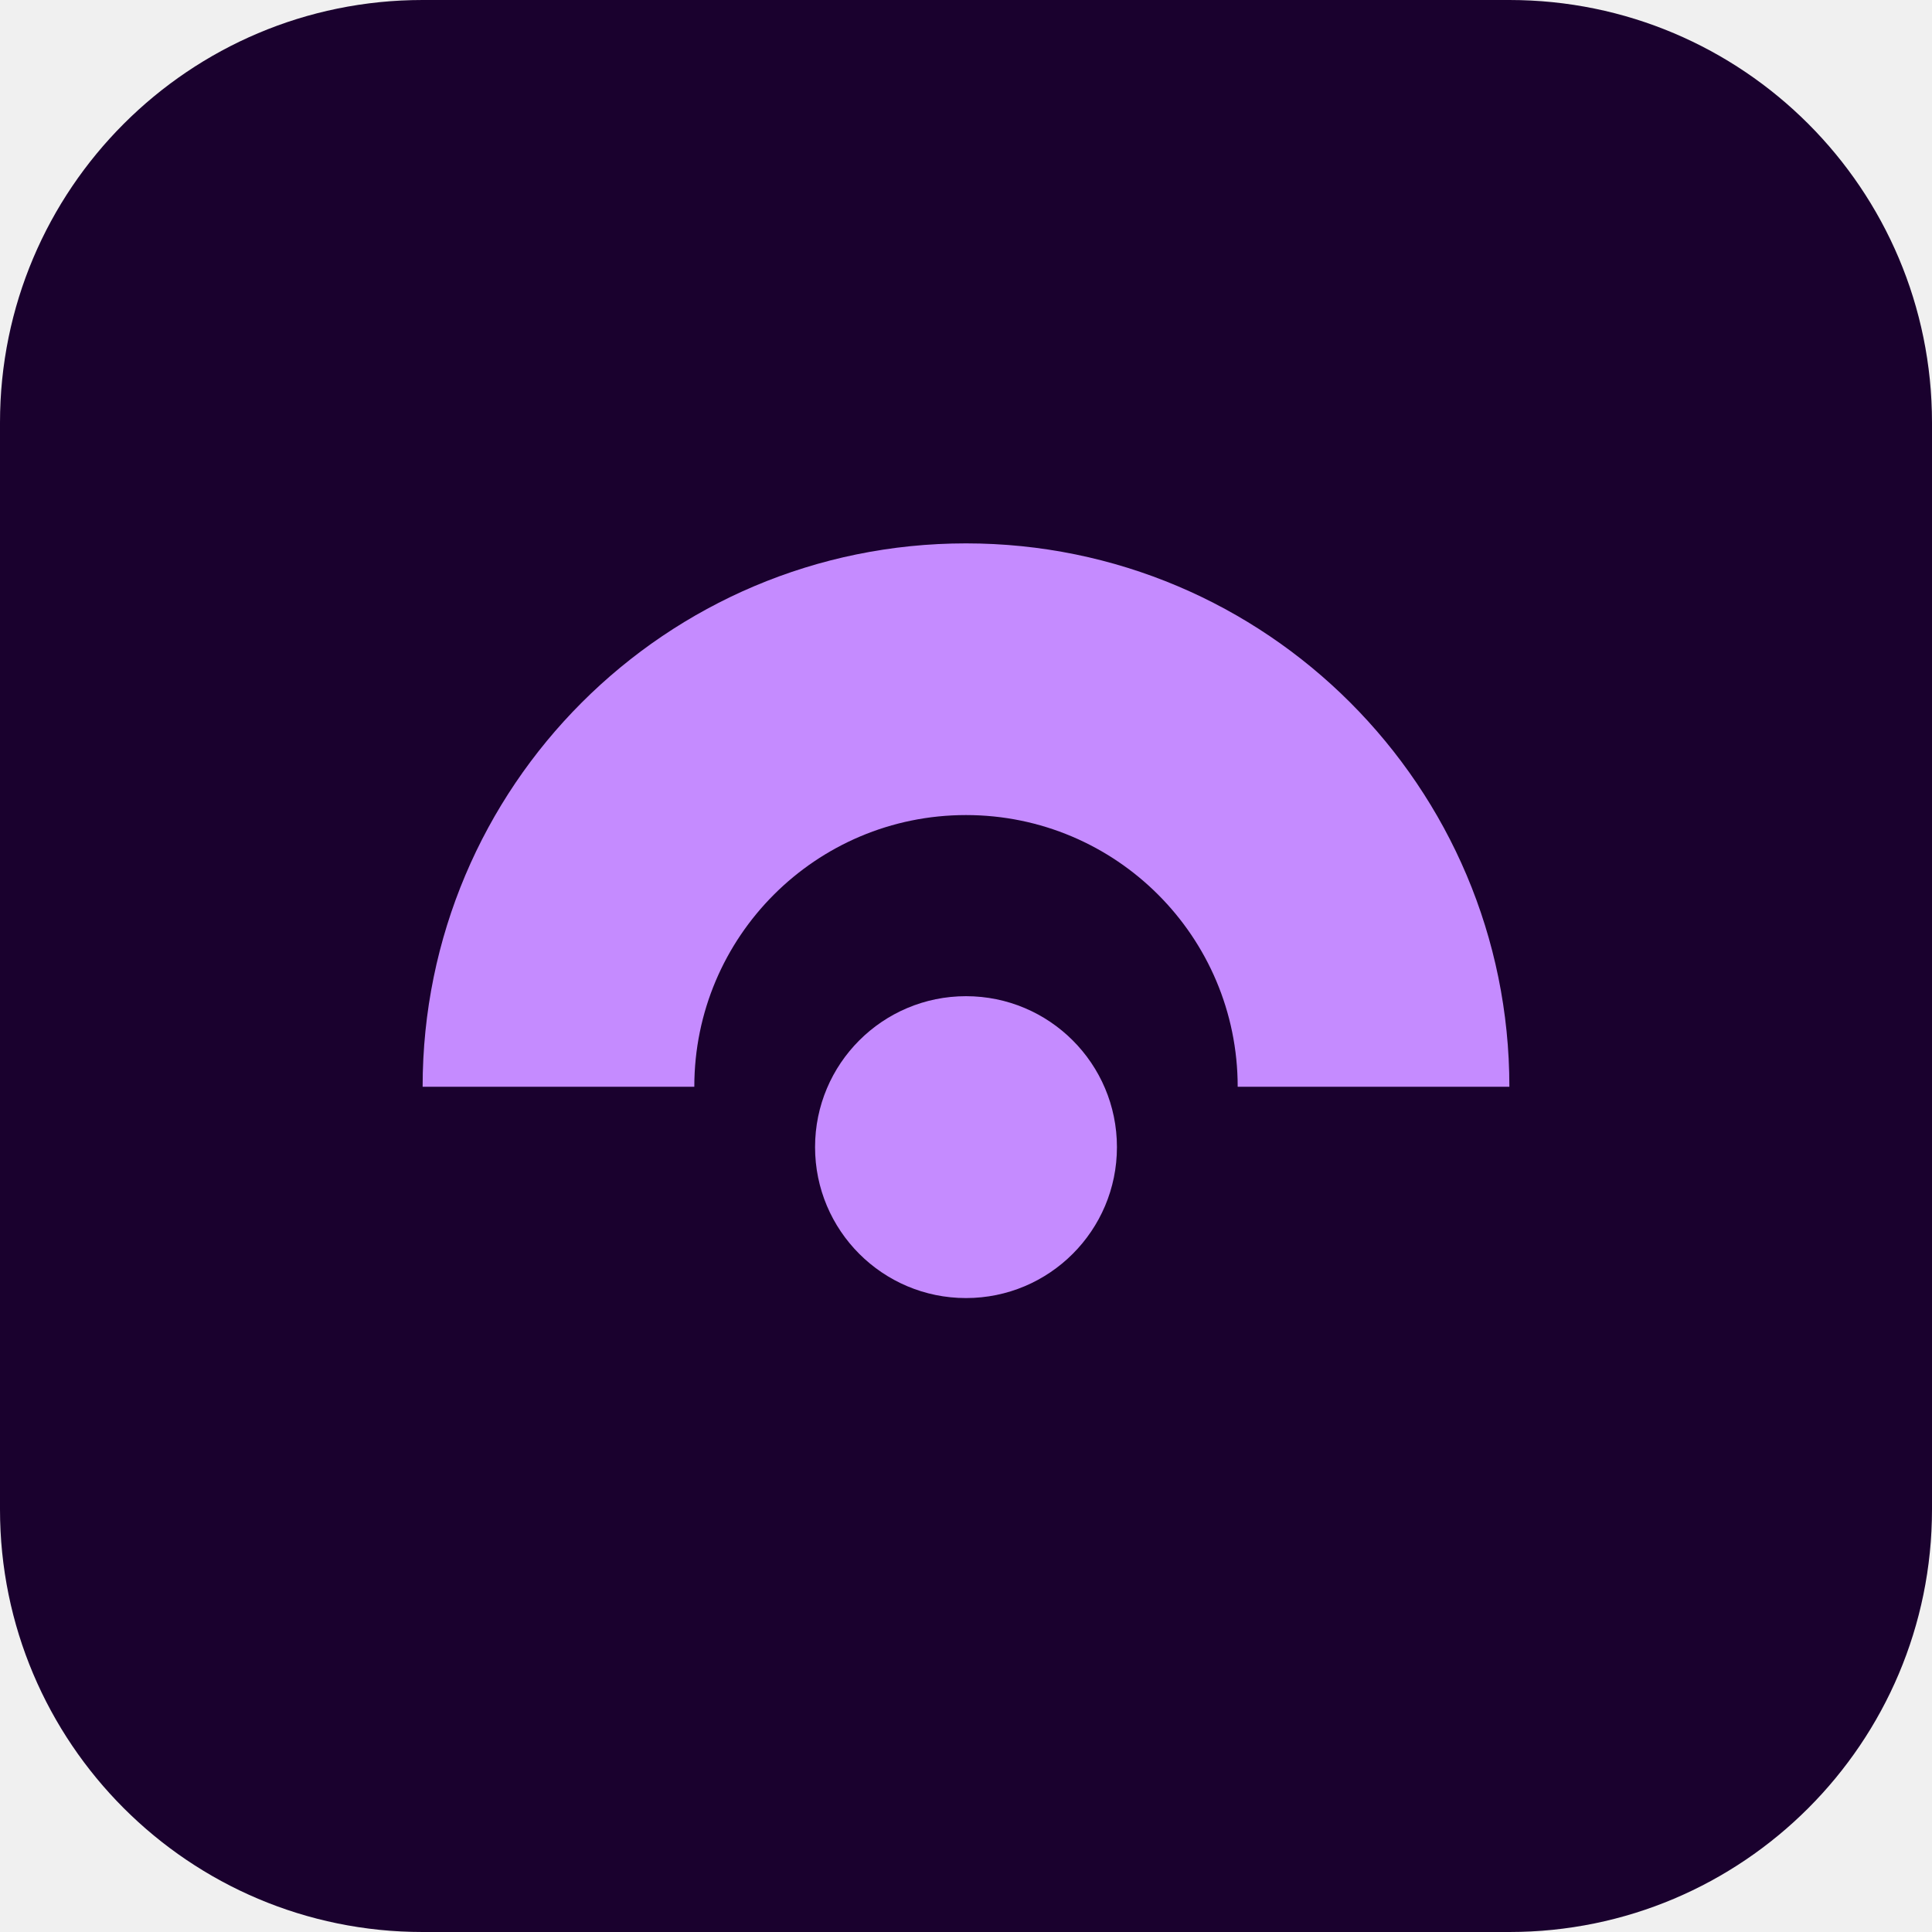
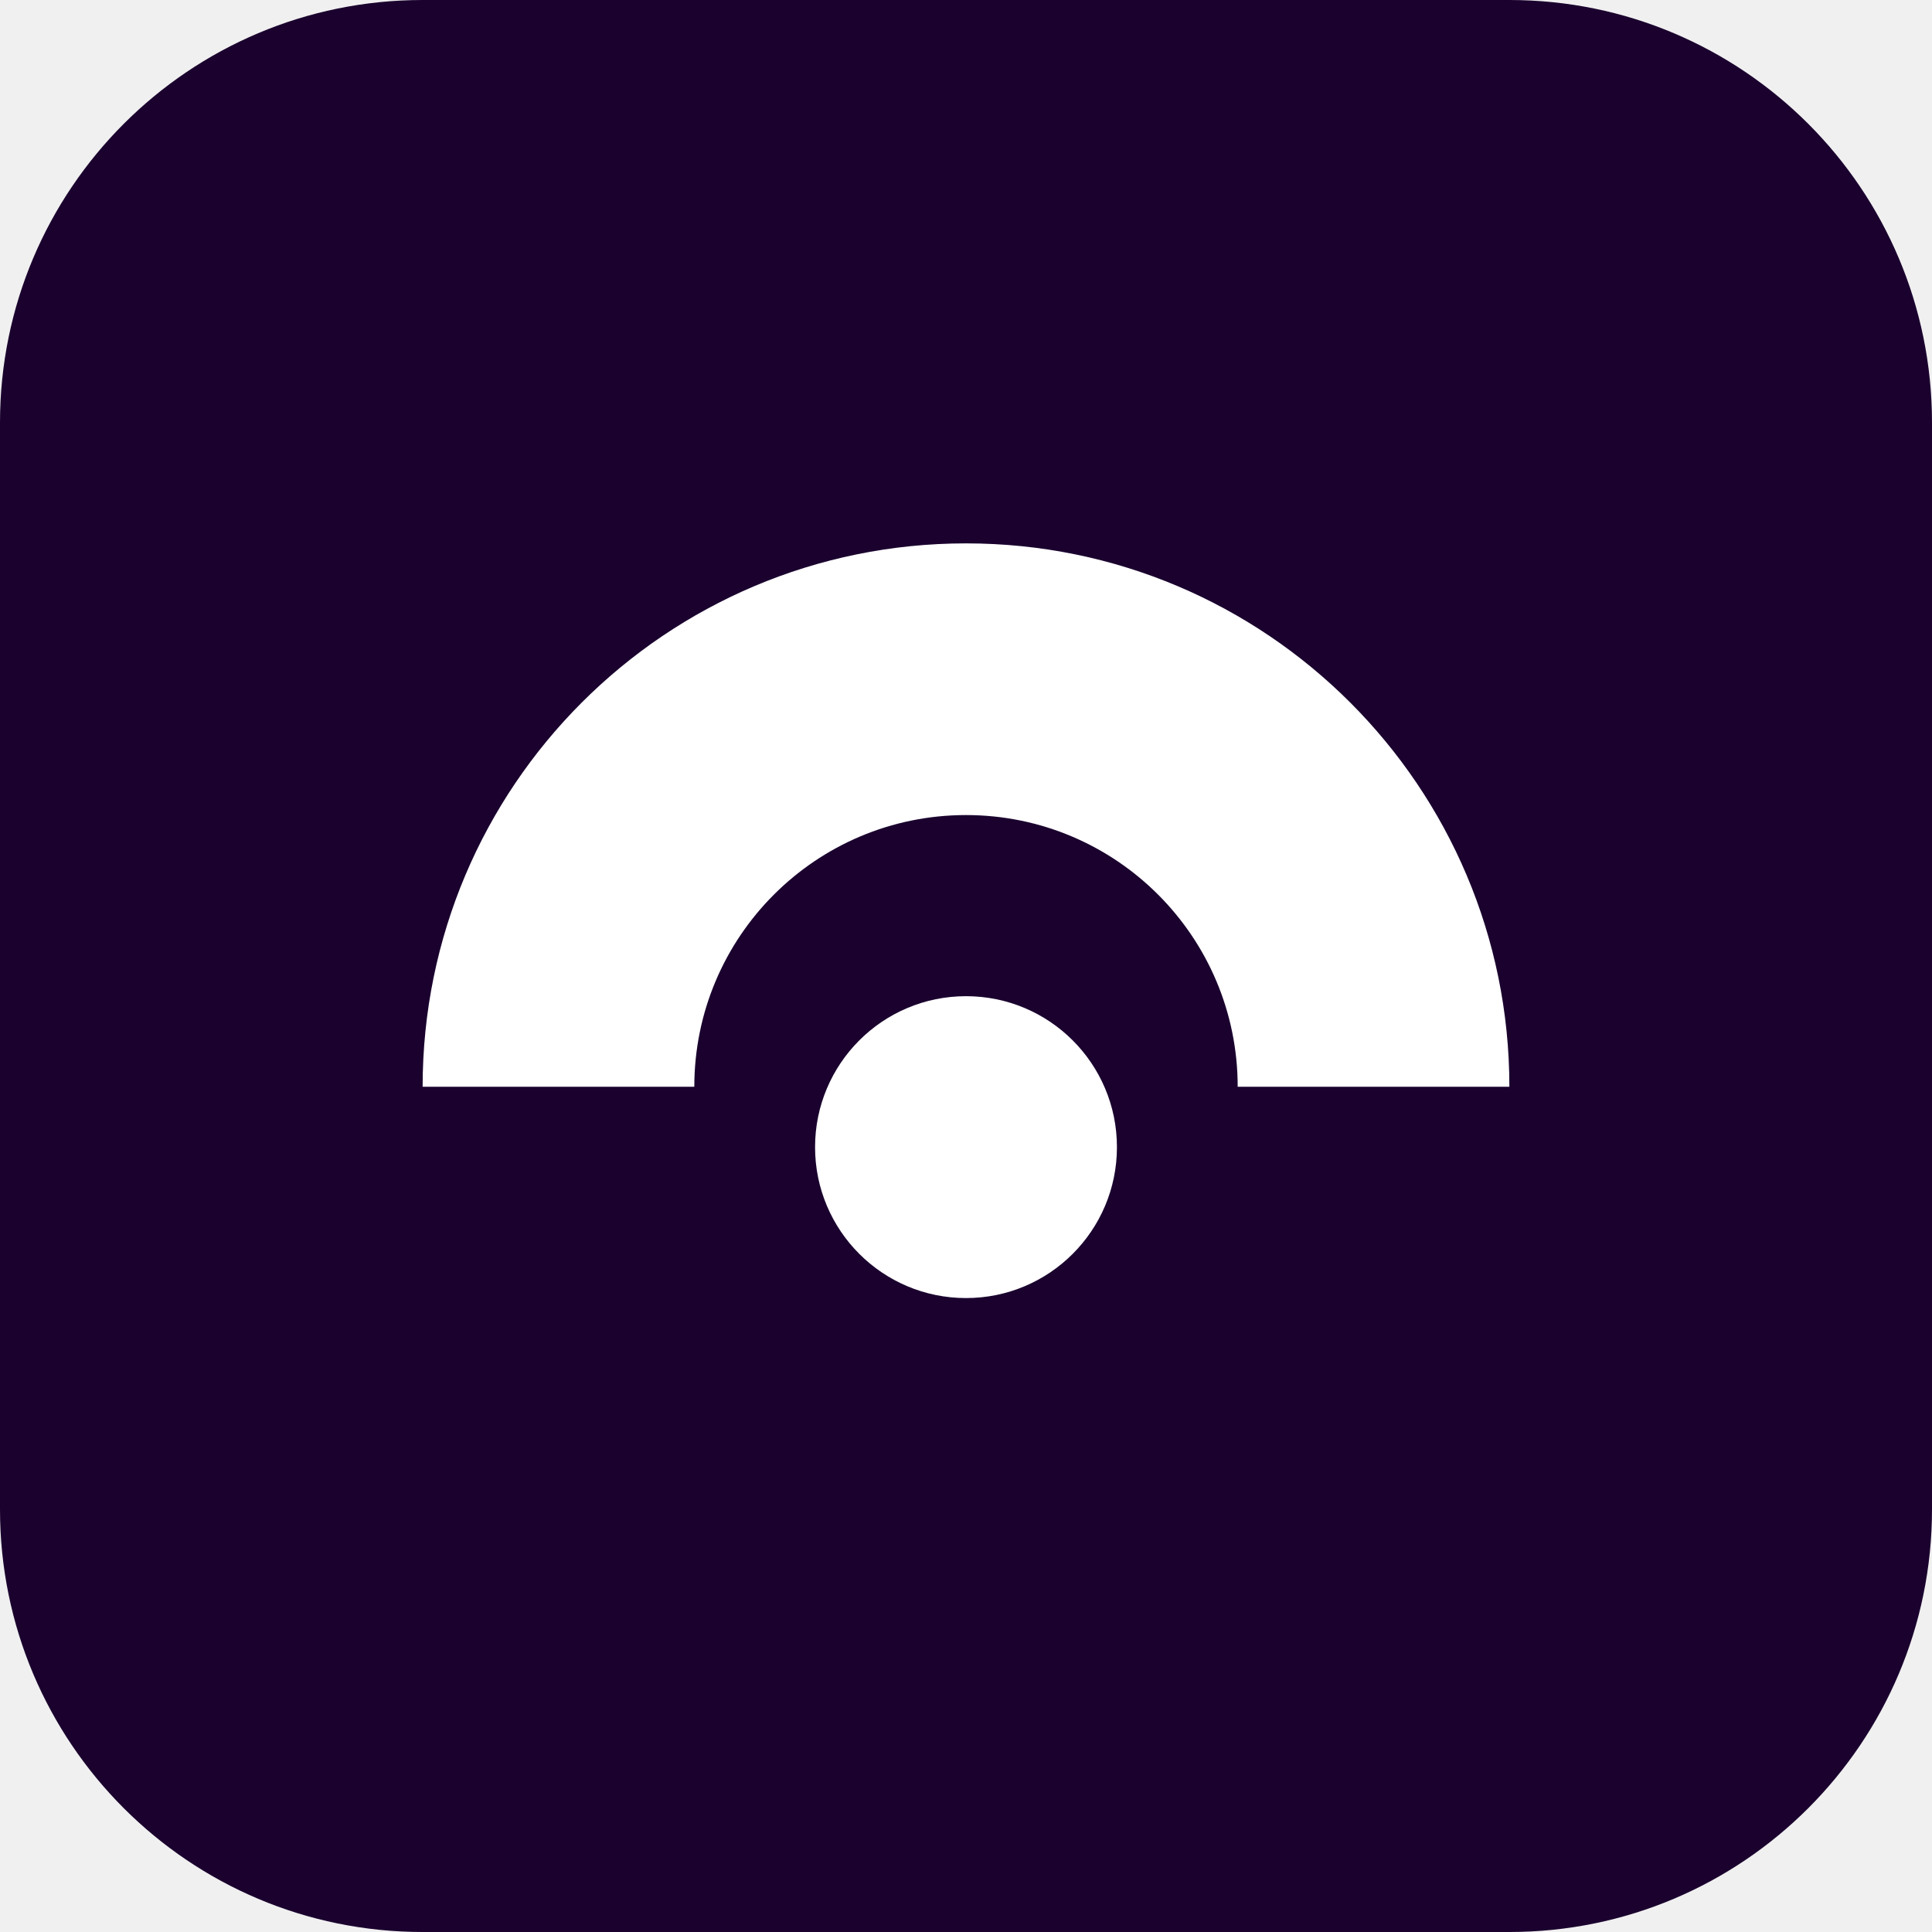
<svg xmlns="http://www.w3.org/2000/svg" viewBox="0 0 64 64">
  <rect width="64" height="64" rx="14" fill="#1a012e" />
-   <path d="M14 36a18 18 0 0 1 36 0h-9a9 9 0 0 0-18 0z" fill="#c58bff" />
-   <circle cx="32" cy="38" r="5" fill="#c58bff" />
+   <path d="M14 36a18 18 0 0 1 36 0h-9a9 9 0 0 0-18 0z" fill="#ffffff" />
+   <circle cx="32" cy="38" r="5" fill="#ffffff" />
</svg>
